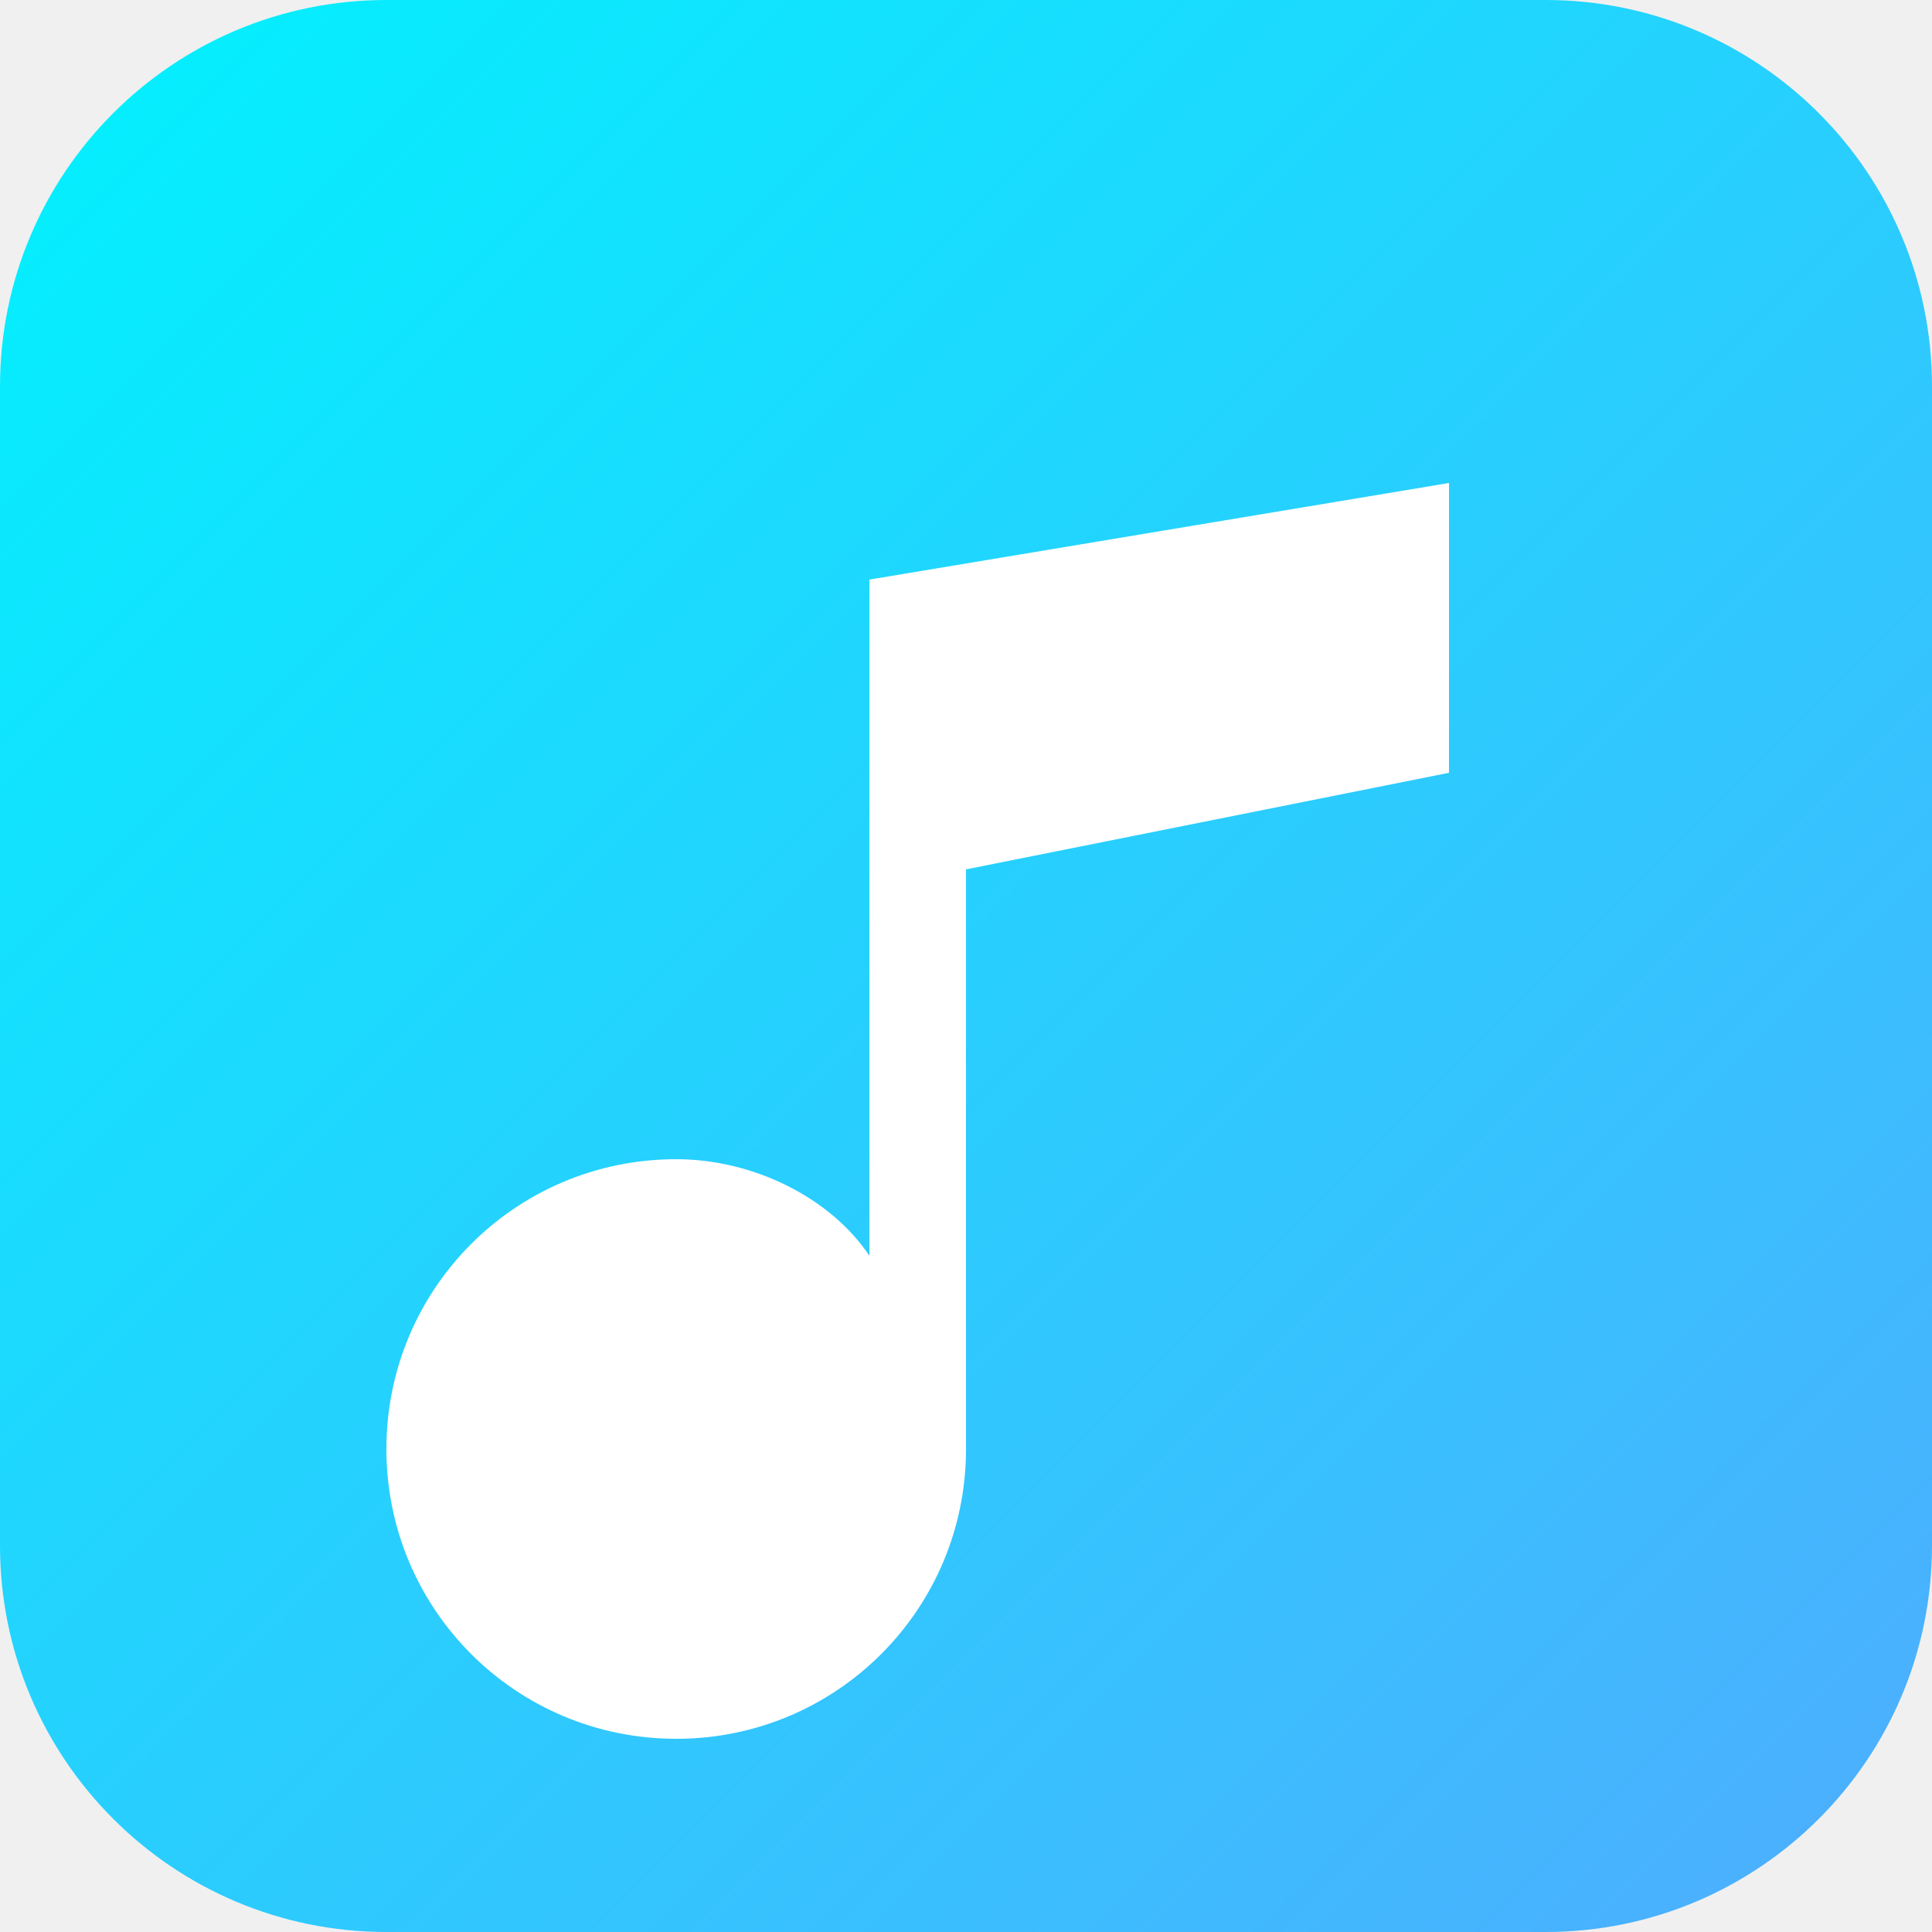
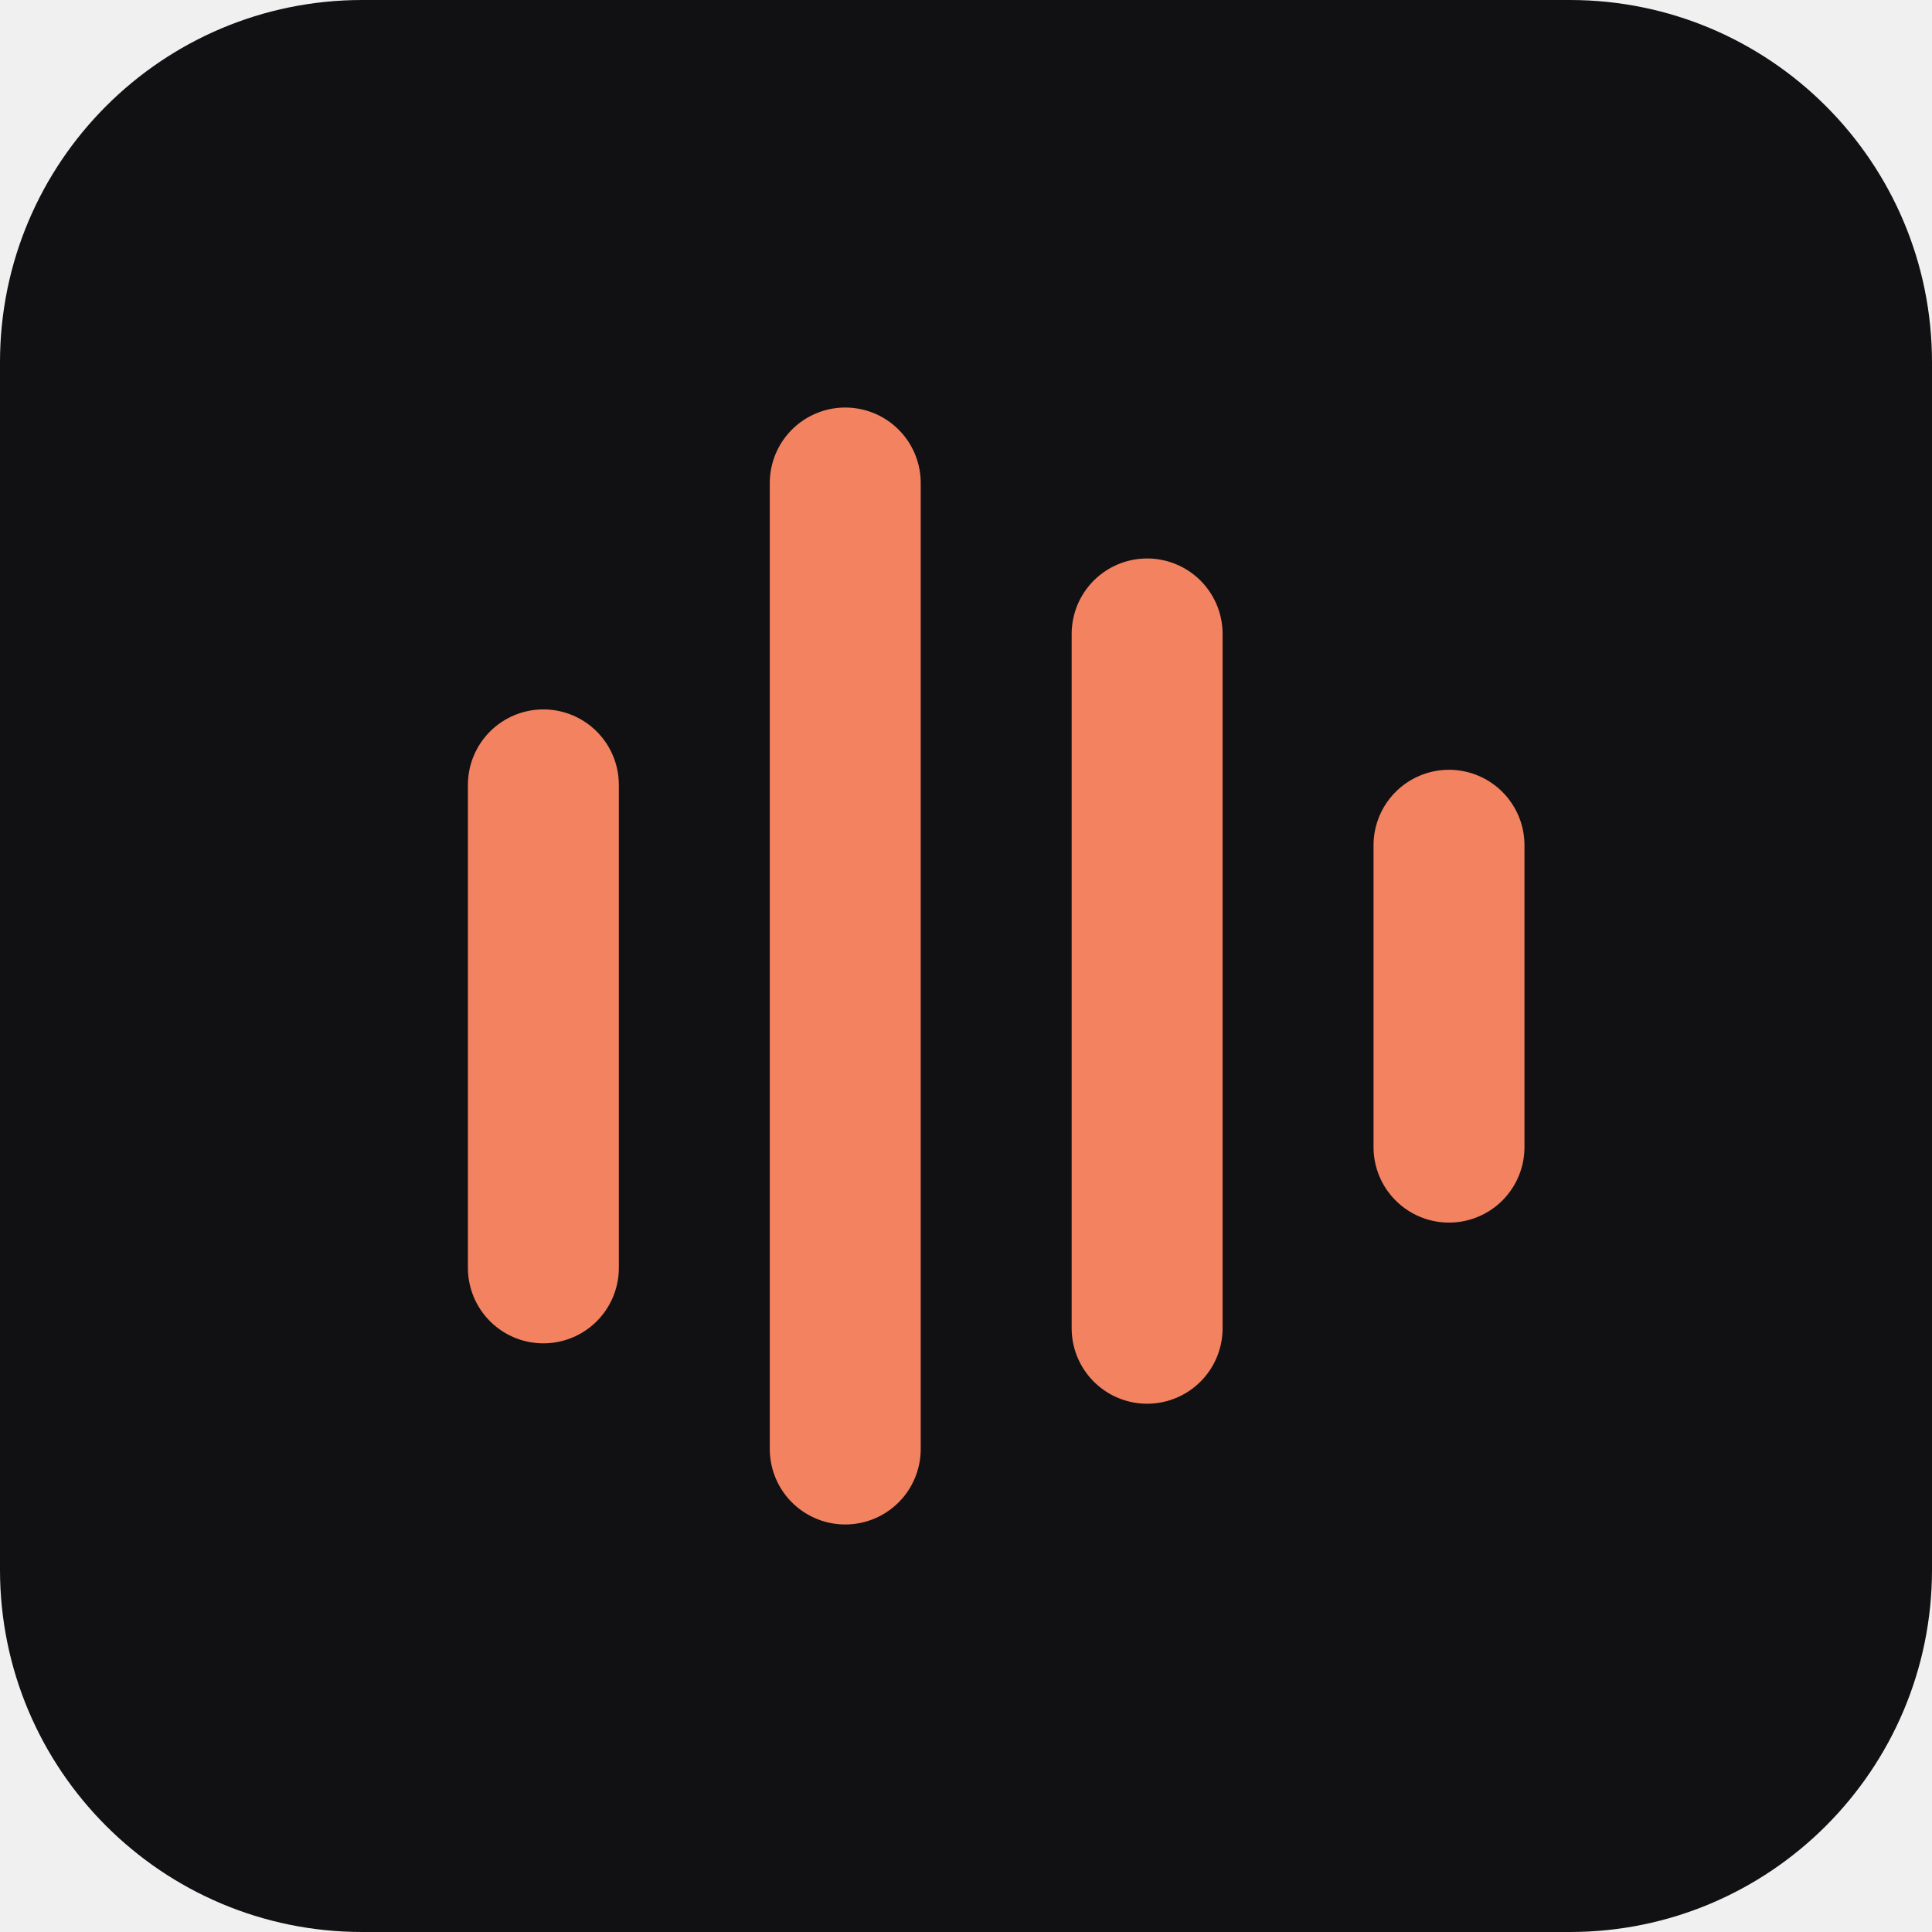
- <svg xmlns="http://www.w3.org/2000/svg" viewBox="0 0 100 100">
-   <defs>
-     <linearGradient id="grad" x1="0%" y1="0%" x2="100%" y2="100%">
-       <stop offset="0%" stop-color="#00f2fe" />
-       <stop offset="100%" stop-color="#4facfe" />
-     </linearGradient>
-   </defs>
-   <rect width="100" height="100" rx="20" fill="url(#grad)" />
-   <path d="M45,30 L45,65 C43,62 39,60 35,60 C26.7,60 20,66.7 20,75 C20,83.3 26.7,90 35,90 C43.3,90 50,83.3 50,75 L50,45 L75,40 L75,25 L45,30 Z" fill="white" />
+ <svg xmlns="http://www.w3.org/2000/svg" width="64" height="64" viewBox="0 0 64 64">
+   <rect width="64" height="64" rx="12" fill="#111113" />
+   <g stroke="#f38260" stroke-width="5" stroke-linecap="round">
+     <path d="M18 26v16M28 16v32M38 21v23M48 28v10" />
+   </g>
</svg>
